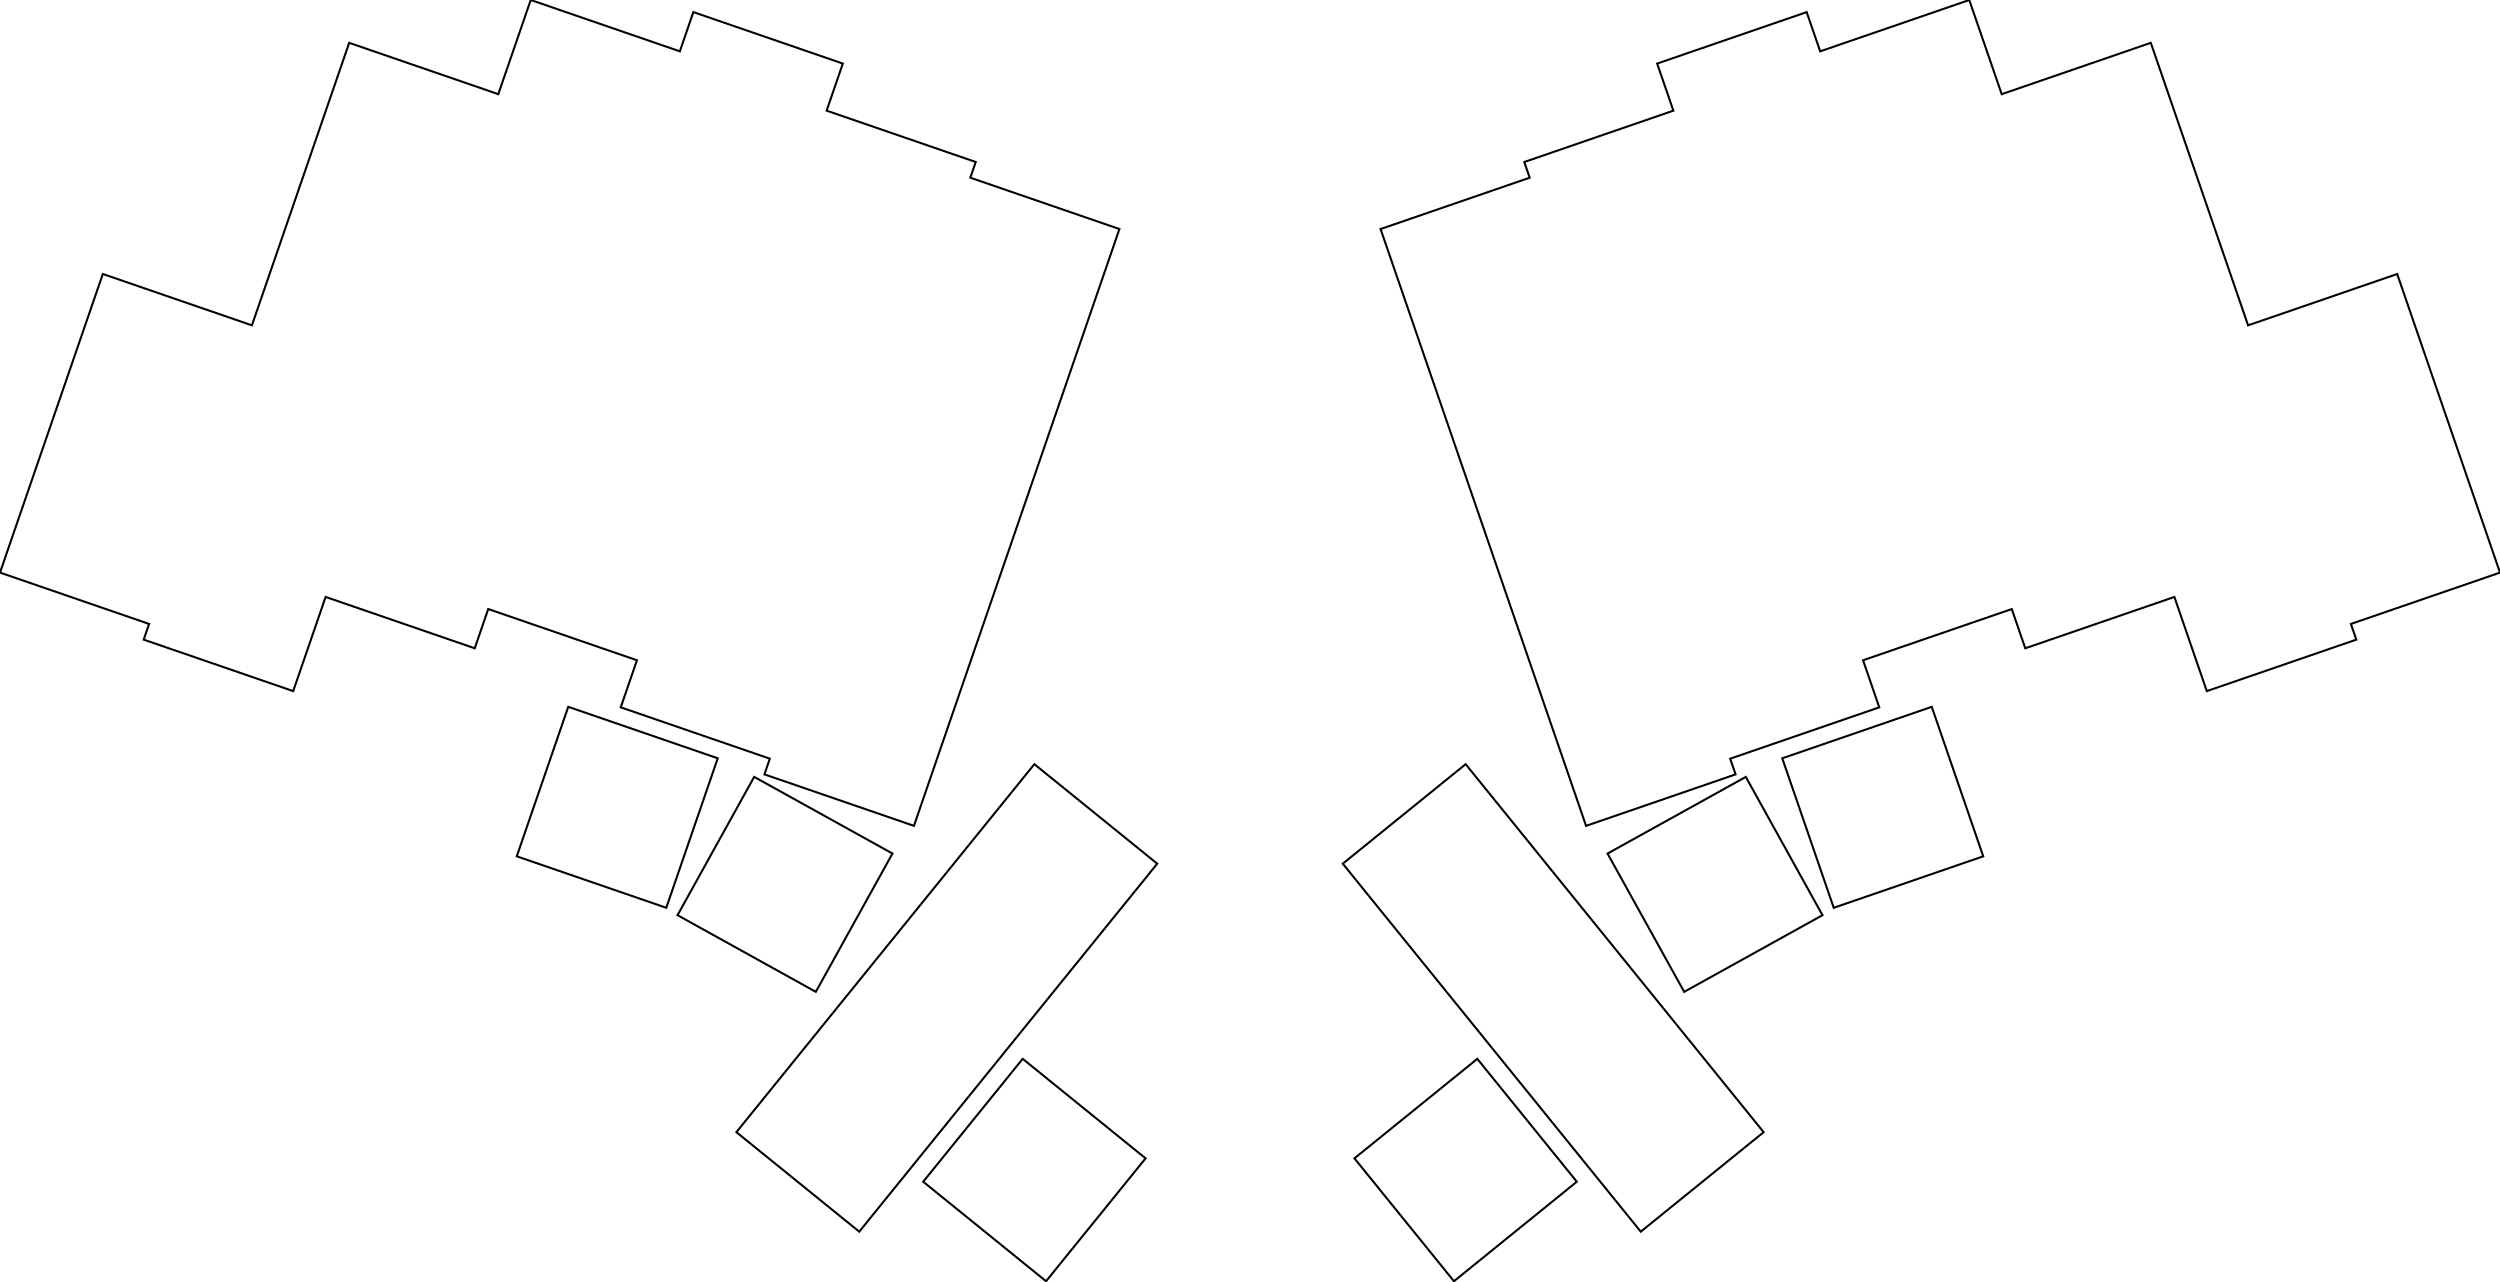
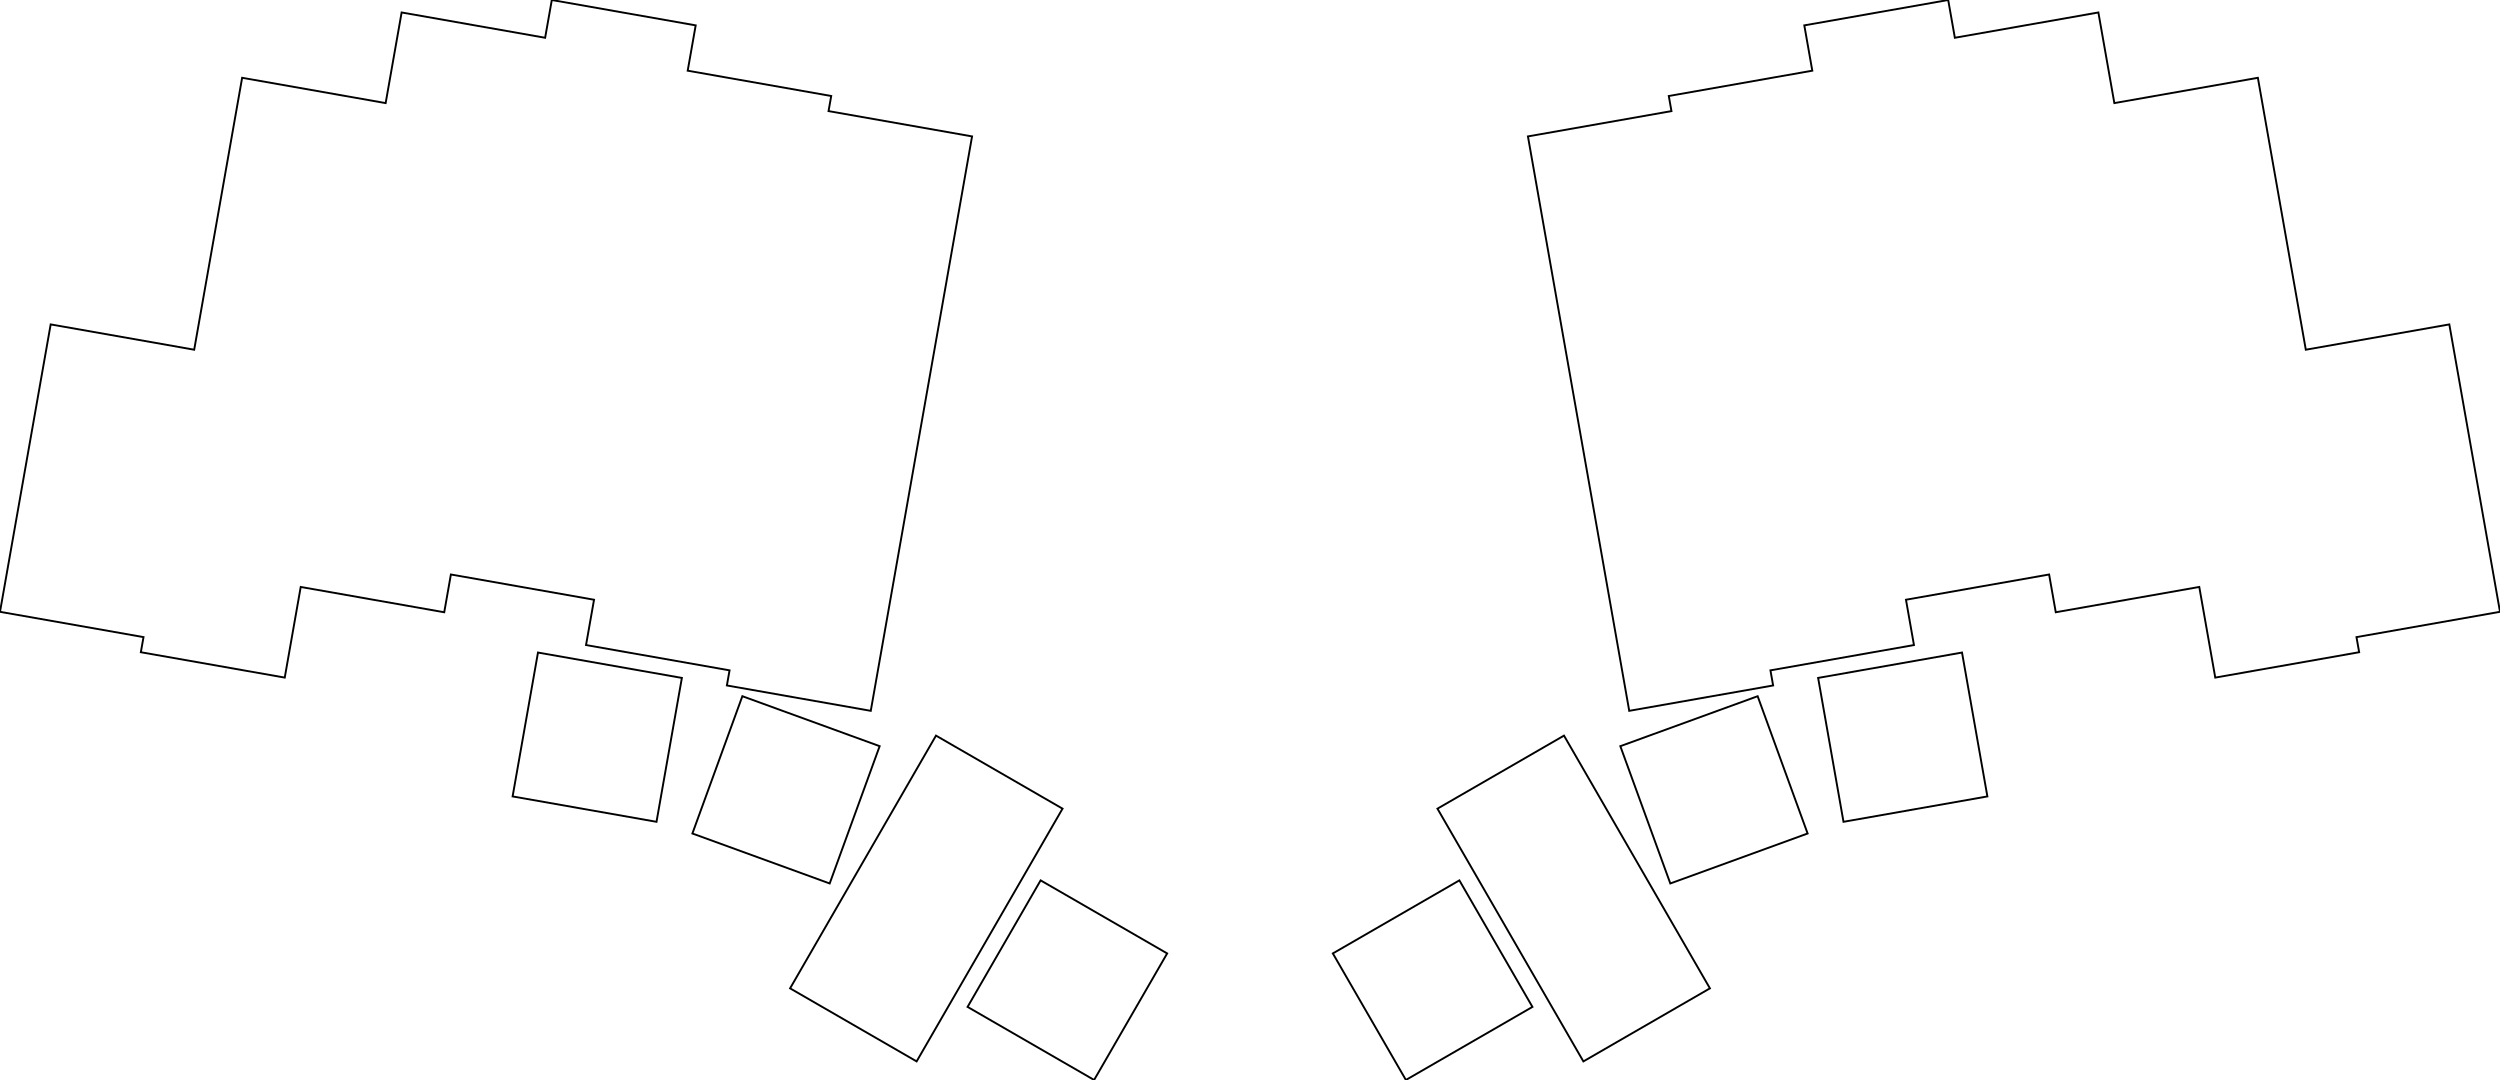
- <svg xmlns="http://www.w3.org/2000/svg" width="301.213mm" height="154.369mm" viewBox="0 0 301.213 154.369">
+ <svg xmlns="http://www.w3.org/2000/svg" width="325.954mm" height="140.807mm" viewBox="0 0 325.954 140.807">
  <g id="svgGroup" stroke-linecap="round" fill-rule="evenodd" font-size="9pt" stroke="#000" stroke-width="0.25mm" fill="none" style="stroke:#000;stroke-width:0.25mm;fill:none">
-     <path d="M 0 68.99 L 17.965 75.176 L 17.314 77.067 L 35.326 83.269 L 39.233 71.923 L 57.198 78.109 L 58.825 73.381 L 76.743 79.551 L 74.79 85.224 L 92.754 91.41 L 92.103 93.301 L 110.115 99.503 L 116.301 81.538 L 116.317 81.491 L 122.487 63.573 L 122.503 63.526 L 128.673 45.608 L 128.689 45.561 L 134.875 27.596 L 116.91 21.41 L 117.561 19.519 L 99.596 13.333 L 101.55 7.66 L 83.538 1.458 L 81.91 6.186 L 63.945 0 L 60.038 11.346 L 42.073 5.16 L 35.887 23.125 L 35.871 23.173 L 30.353 39.199 L 12.388 33.013 L 6.202 50.978 L 6.186 51.025 L 0 68.99 Z M 283.248 75.176 L 301.213 68.99 L 295.027 51.025 L 295.011 50.978 L 288.825 33.013 L 270.861 39.199 L 265.342 23.173 L 265.326 23.125 L 259.14 5.16 L 241.175 11.346 L 237.268 0 L 219.304 6.186 L 217.676 1.458 L 199.664 7.66 L 201.617 13.333 L 183.652 19.519 L 184.303 21.41 L 166.338 27.596 L 172.524 45.561 L 172.54 45.608 L 178.71 63.526 L 178.726 63.573 L 184.896 81.491 L 184.912 81.538 L 191.098 99.503 L 209.11 93.301 L 208.459 91.41 L 226.424 85.224 L 224.47 79.551 L 242.388 73.381 L 244.016 78.109 L 261.981 71.923 L 265.887 83.269 L 283.9 77.067 L 283.248 75.176 Z M 88.722 136.409 L 103.526 148.398 L 139.429 104.062 L 124.624 92.073 L 88.722 136.409 Z M 197.687 148.398 L 212.492 136.409 L 176.589 92.073 L 161.784 104.062 L 197.687 148.398 Z M 62.263 103.174 L 80.275 109.376 L 86.477 91.363 L 68.465 85.161 L 62.263 103.174 Z M 220.938 109.376 L 238.95 103.174 L 232.748 85.161 L 214.736 91.363 L 220.938 109.376 Z M 111.23 142.38 L 126.035 154.369 L 138.024 139.564 L 123.219 127.575 L 111.23 142.38 Z M 175.178 154.369 L 189.983 142.38 L 177.994 127.575 L 163.19 139.564 L 175.178 154.369 Z M 81.632 110.266 L 98.294 119.502 L 107.529 102.84 L 90.868 93.604 L 81.632 110.266 Z M 202.919 119.502 L 219.581 110.266 L 210.345 93.604 L 193.684 102.84 L 202.919 119.502 Z" vector-effect="non-scaling-stroke" />
+     <path d="M 0 79.769 L 18.711 83.068 L 18.364 85.038 L 37.125 88.346 L 39.208 76.528 L 57.92 79.827 L 58.788 74.903 L 77.45 78.194 L 76.408 84.103 L 95.12 87.402 L 94.772 89.372 L 113.533 92.68 L 116.832 73.968 L 116.841 73.919 L 120.131 55.257 L 120.14 55.208 L 123.431 36.546 L 123.439 36.496 L 126.739 17.785 L 108.027 14.486 L 108.375 12.516 L 89.663 9.217 L 90.705 3.308 L 71.945 0 L 71.076 4.924 L 52.365 1.625 L 50.281 13.442 L 31.57 10.143 L 28.271 28.854 L 28.262 28.904 L 25.319 45.596 L 6.607 42.297 L 3.308 61.008 L 3.299 61.057 L 0 79.769 Z M 307.242 83.068 L 325.954 79.769 L 322.654 61.057 L 322.646 61.008 L 319.346 42.297 L 300.635 45.596 L 297.692 28.904 L 297.683 28.854 L 294.384 10.143 L 275.672 13.442 L 273.589 1.625 L 254.877 4.924 L 254.009 0 L 235.248 3.308 L 236.29 9.217 L 217.579 12.516 L 217.926 14.486 L 199.215 17.785 L 202.514 36.496 L 202.523 36.546 L 205.813 55.208 L 205.822 55.257 L 209.113 73.919 L 209.121 73.968 L 212.421 92.68 L 231.181 89.372 L 230.834 87.402 L 249.545 84.103 L 248.504 78.194 L 267.166 74.903 L 268.034 79.827 L 286.745 76.528 L 288.829 88.346 L 307.59 85.038 L 307.242 83.068 Z M 206.443 138.388 L 222.941 128.863 L 203.916 95.91 L 187.418 105.435 L 206.443 138.388 Z M 103.012 128.863 L 119.51 138.388 L 138.535 105.435 L 122.037 95.91 L 103.012 128.863 Z M 126.153 131.282 L 142.651 140.807 L 152.176 124.309 L 135.678 114.784 L 126.153 131.282 Z M 183.303 140.807 L 199.801 131.282 L 190.276 114.784 L 173.778 124.309 L 183.303 140.807 Z M 90.275 108.673 L 108.176 115.188 L 114.691 97.287 L 96.79 90.772 L 90.275 108.673 Z M 217.778 115.188 L 235.679 108.673 L 229.164 90.772 L 211.262 97.287 L 217.778 115.188 Z M 66.835 103.84 L 85.596 107.148 L 88.904 88.388 L 70.143 85.08 L 66.835 103.84 Z M 240.358 107.148 L 259.118 103.84 L 255.81 85.08 L 237.05 88.388 L 240.358 107.148 Z" vector-effect="non-scaling-stroke" />
  </g>
</svg>
